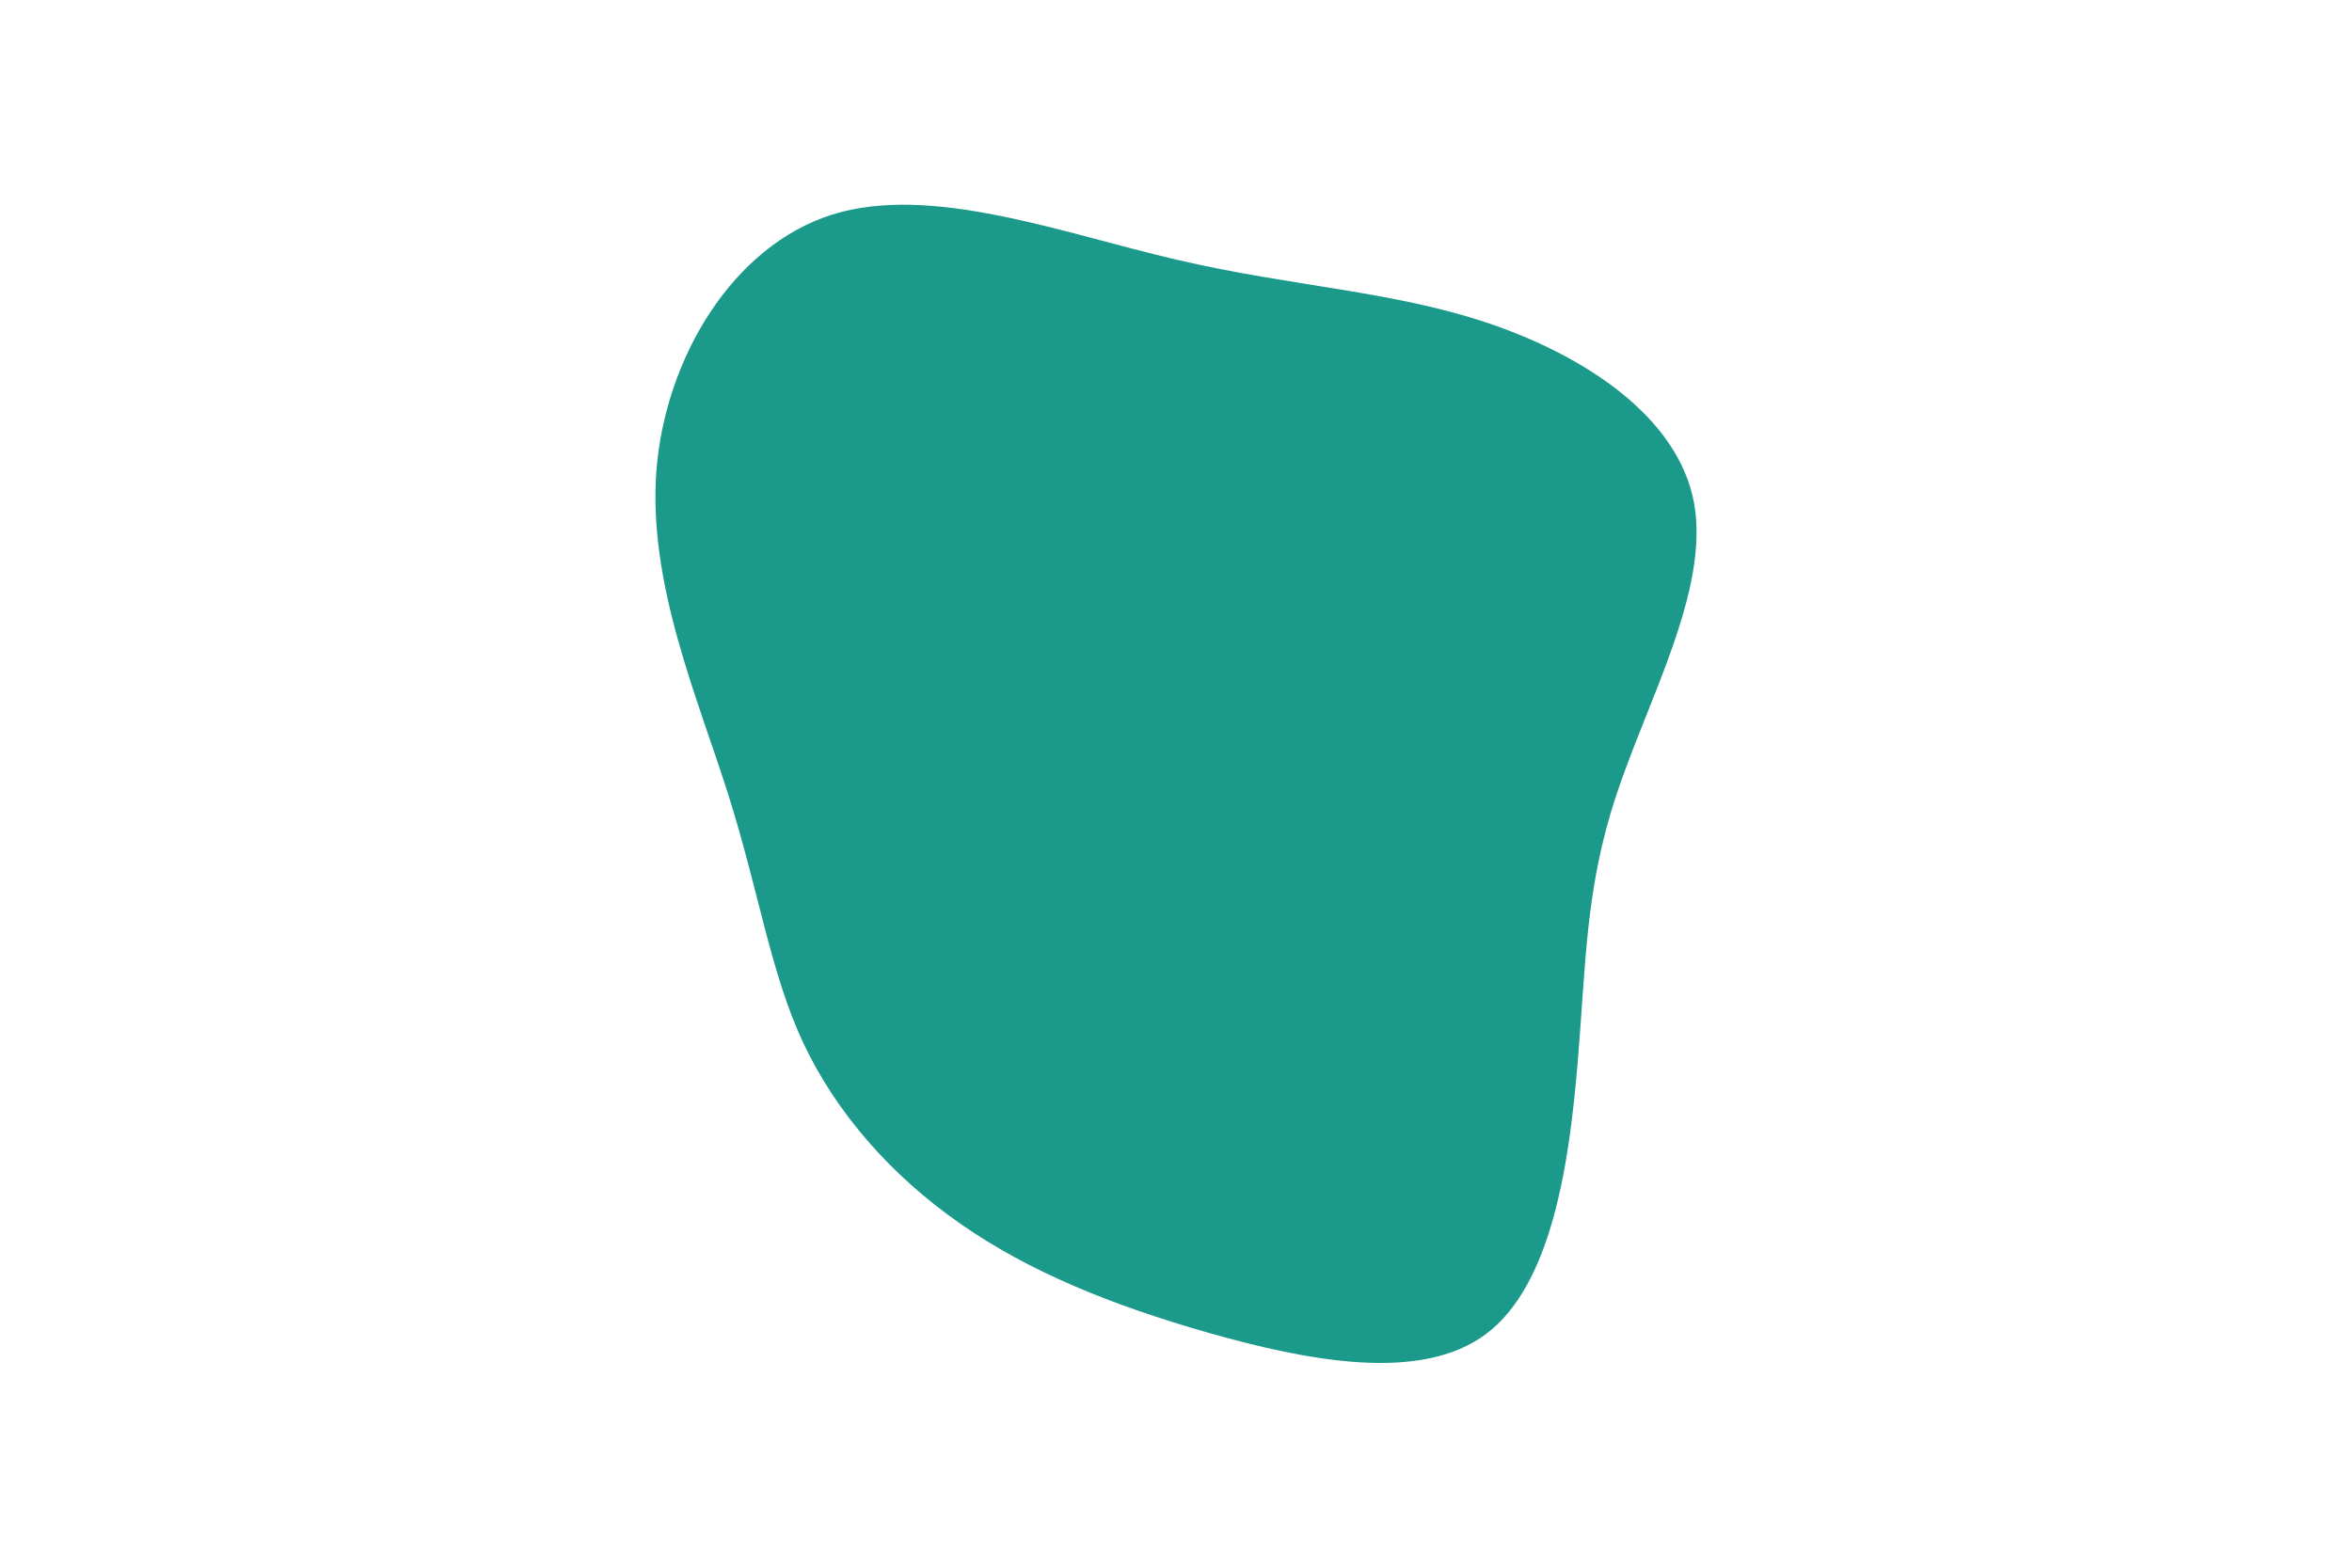
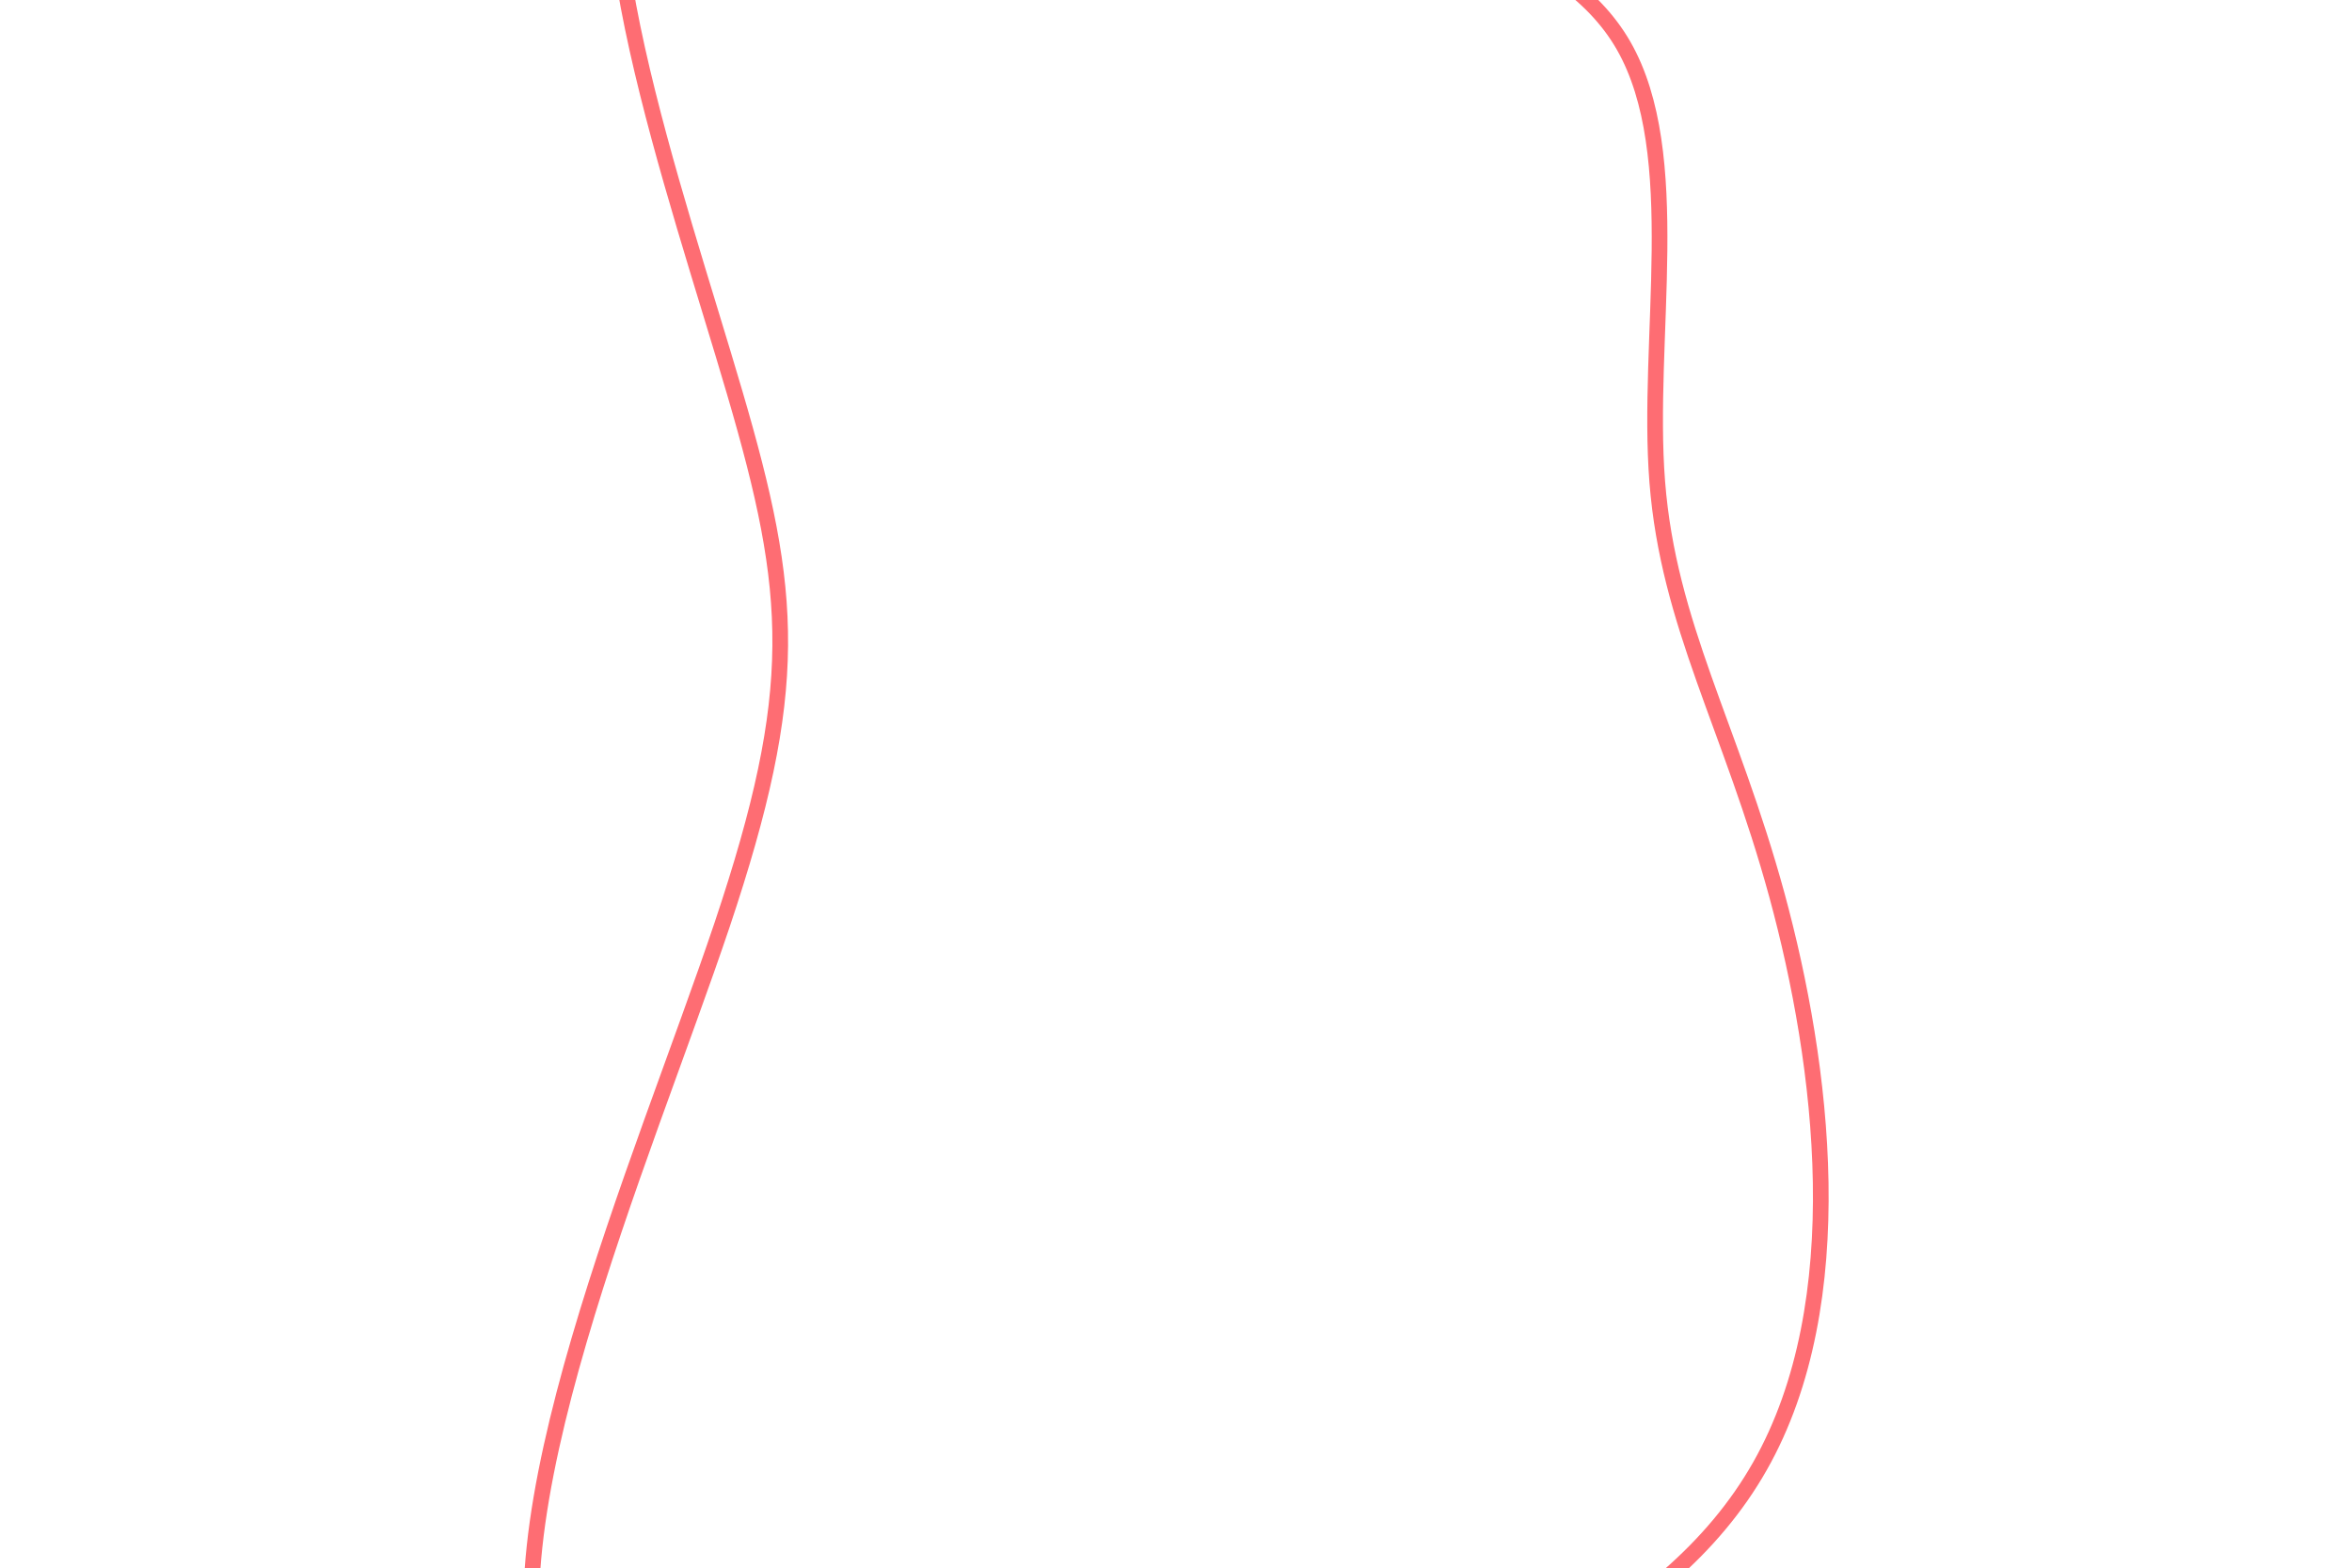
<svg xmlns="http://www.w3.org/2000/svg" id="visual" viewBox="0 0 900 600" width="900" height="600" version="1.1">
-   <g transform="translate(456.3771 311.1478)">
-     <path d="M113.3 -187.4C150.2 -174.9 186 -151.4 191.9 -118.4C197.8 -85.3 173.9 -42.7 162.1 -6.8C150.2 29 150.5 58 147.3 95.8C144.1 133.6 137.6 180.3 112.4 199.3C87.3 218.3 43.7 209.6 6.2 199C-31.3 188.3 -62.7 175.5 -88.9 157.2C-115.2 138.9 -136.4 114.9 -149.1 87.8C-161.7 60.7 -165.9 30.3 -177.6 -6.7C-189.3 -43.8 -208.5 -87.7 -205.2 -131C-201.8 -174.3 -175.9 -217 -138 -229C-100 -240.9 -50 -221.9 -5.9 -211.7C38.2 -201.4 76.3 -199.9 113.3 -187.4" fill="#1B998B" />
+   <g transform="translate(472.0535 246.9391)">
+     <path d="M149.2 -229.5C173 -188 157.8 -117.2 162.1 -62.5C166.4 -7.7 190.2 30.9 207.9 95.7C225.5 160.4 237.1 251.3 201.4 314.2C165.8 377.1 82.9 412.1 -17.3 435.9C-117.6 459.8 -235.1 472.6 -262.2 406.9C-289.3 341.2 -226 197 -195.7 106.9C-165.5 16.7 -168.3 -19.5 -190.9 -96.6C-213.5 -173.8 -255.7 -292 -227.2 -331.9C-198.7 -371.8 -99.3 -333.4 -18.3 -308.2C62.7 -283 125.4 -270.9 149.2 -229.5" fill="none" stroke="#FE6D73" stroke-width="6" />
  </g>
</svg>
